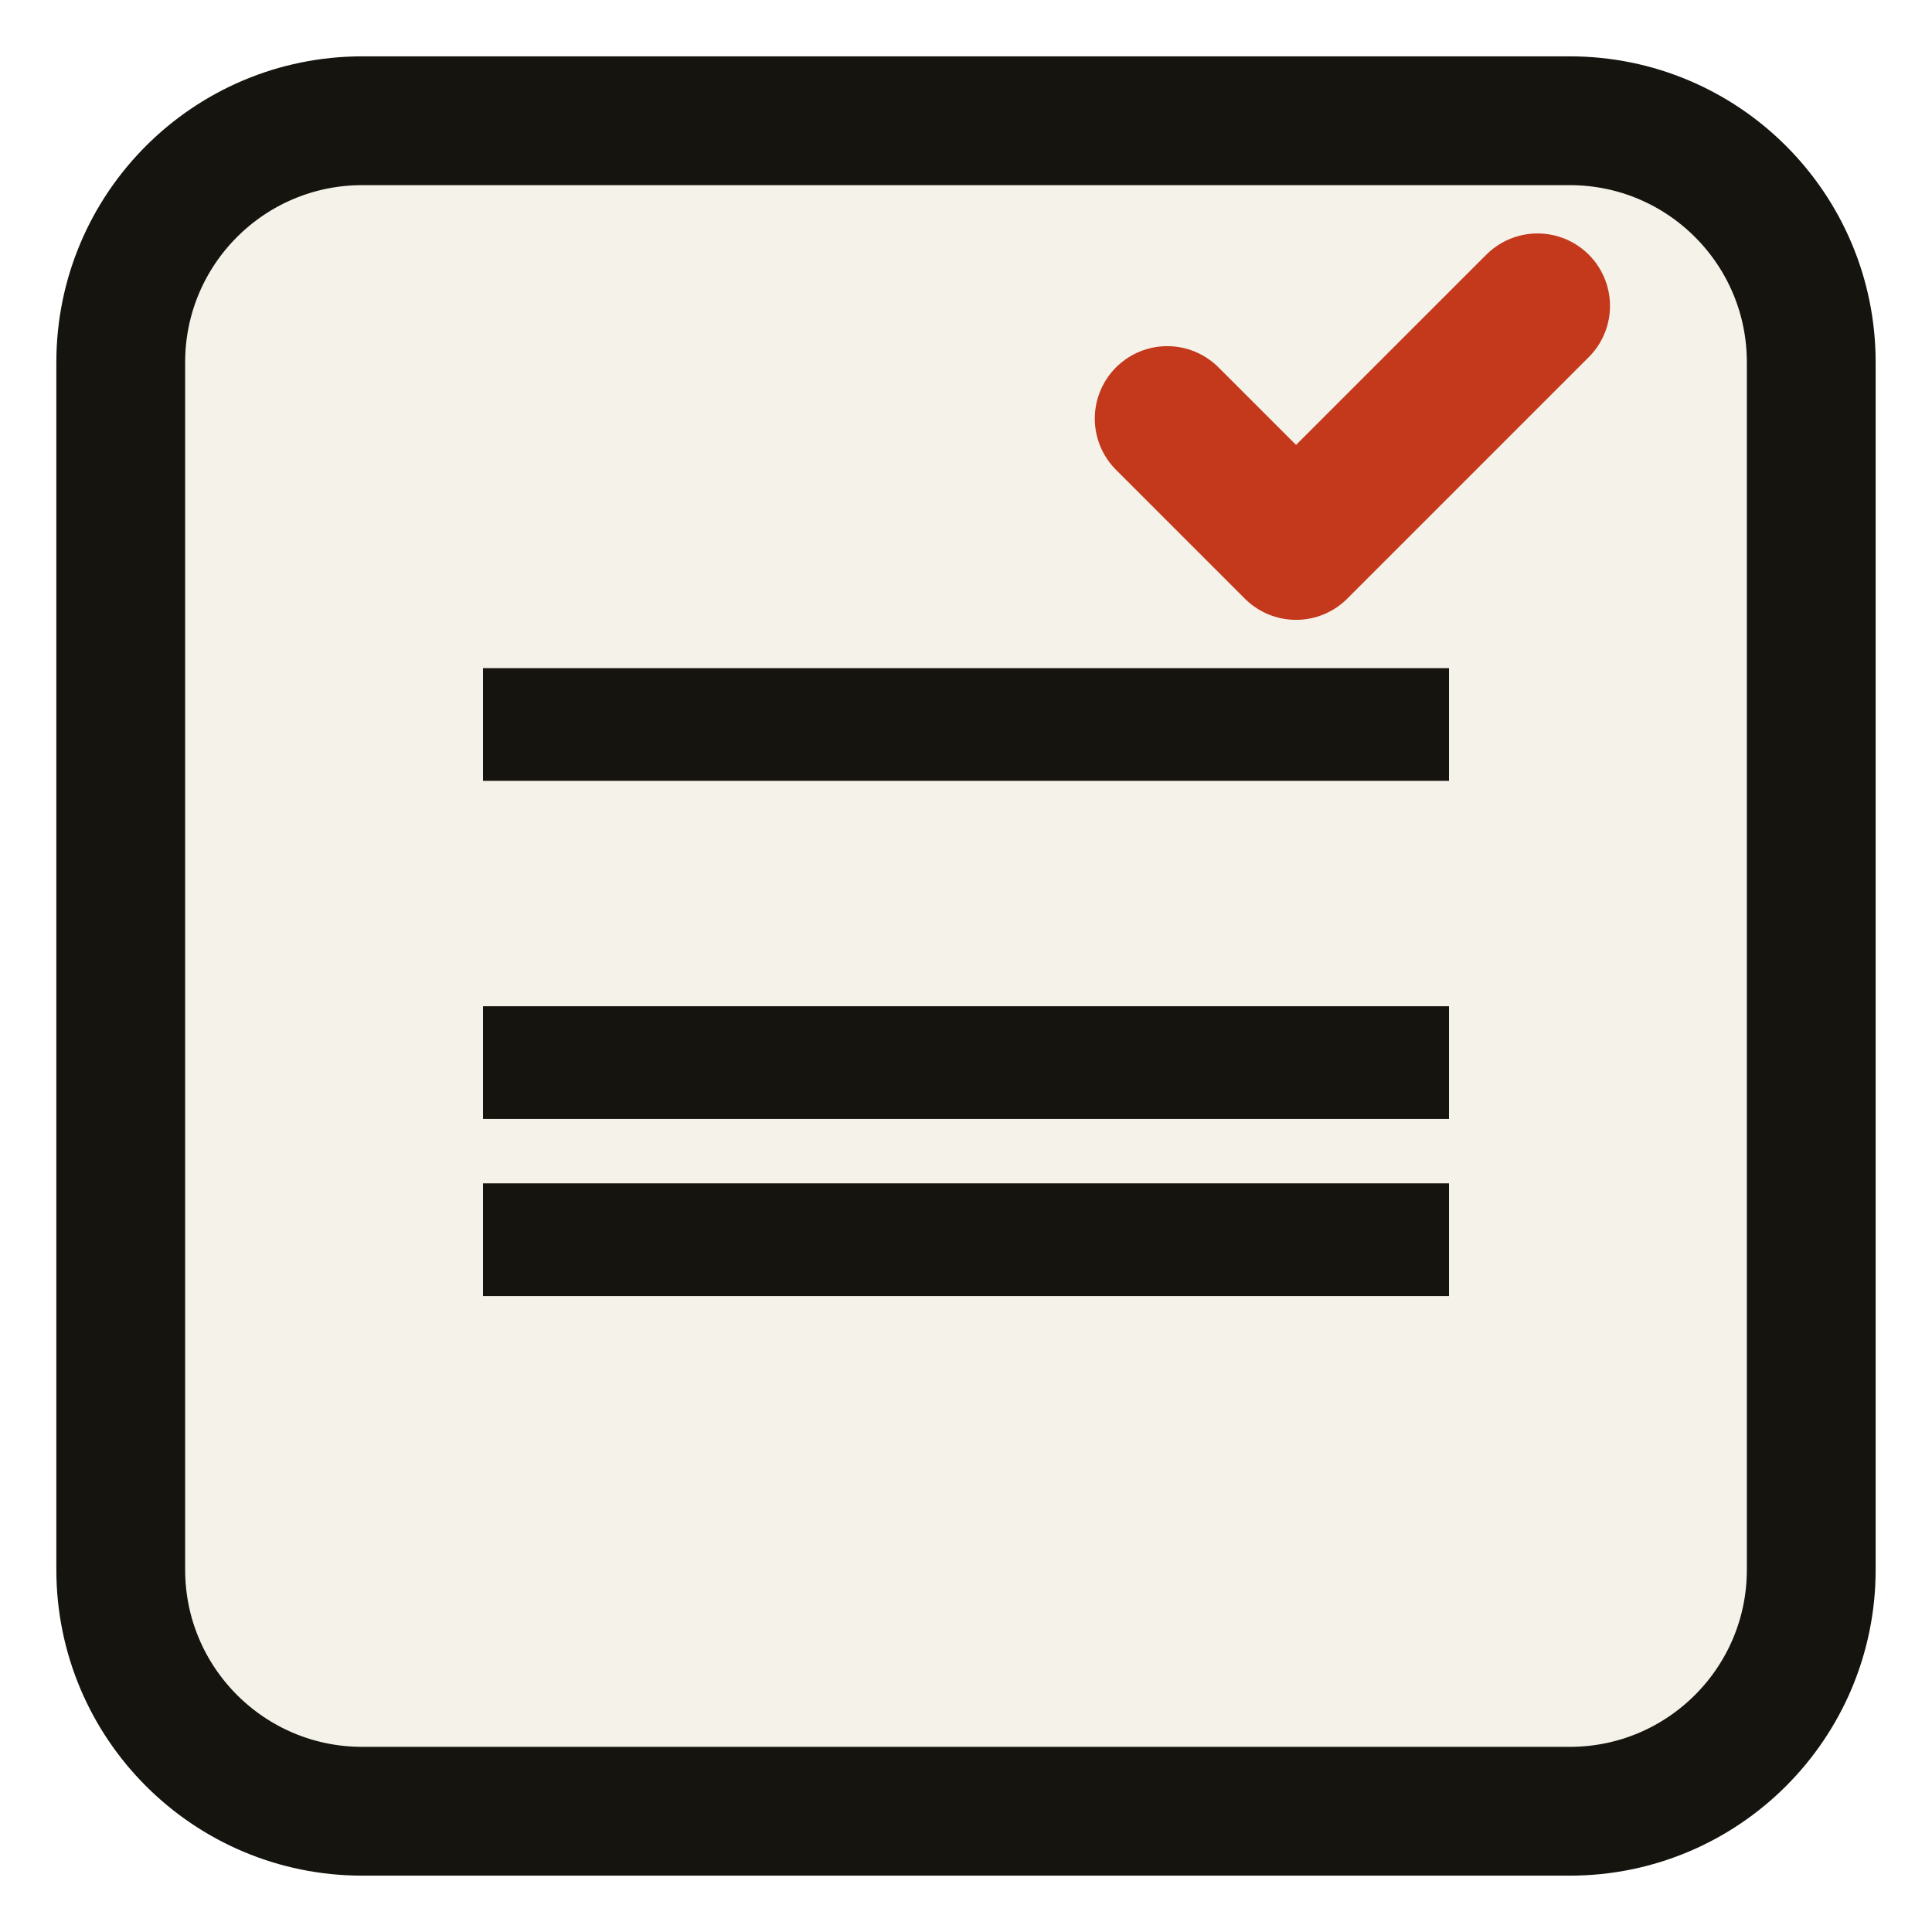
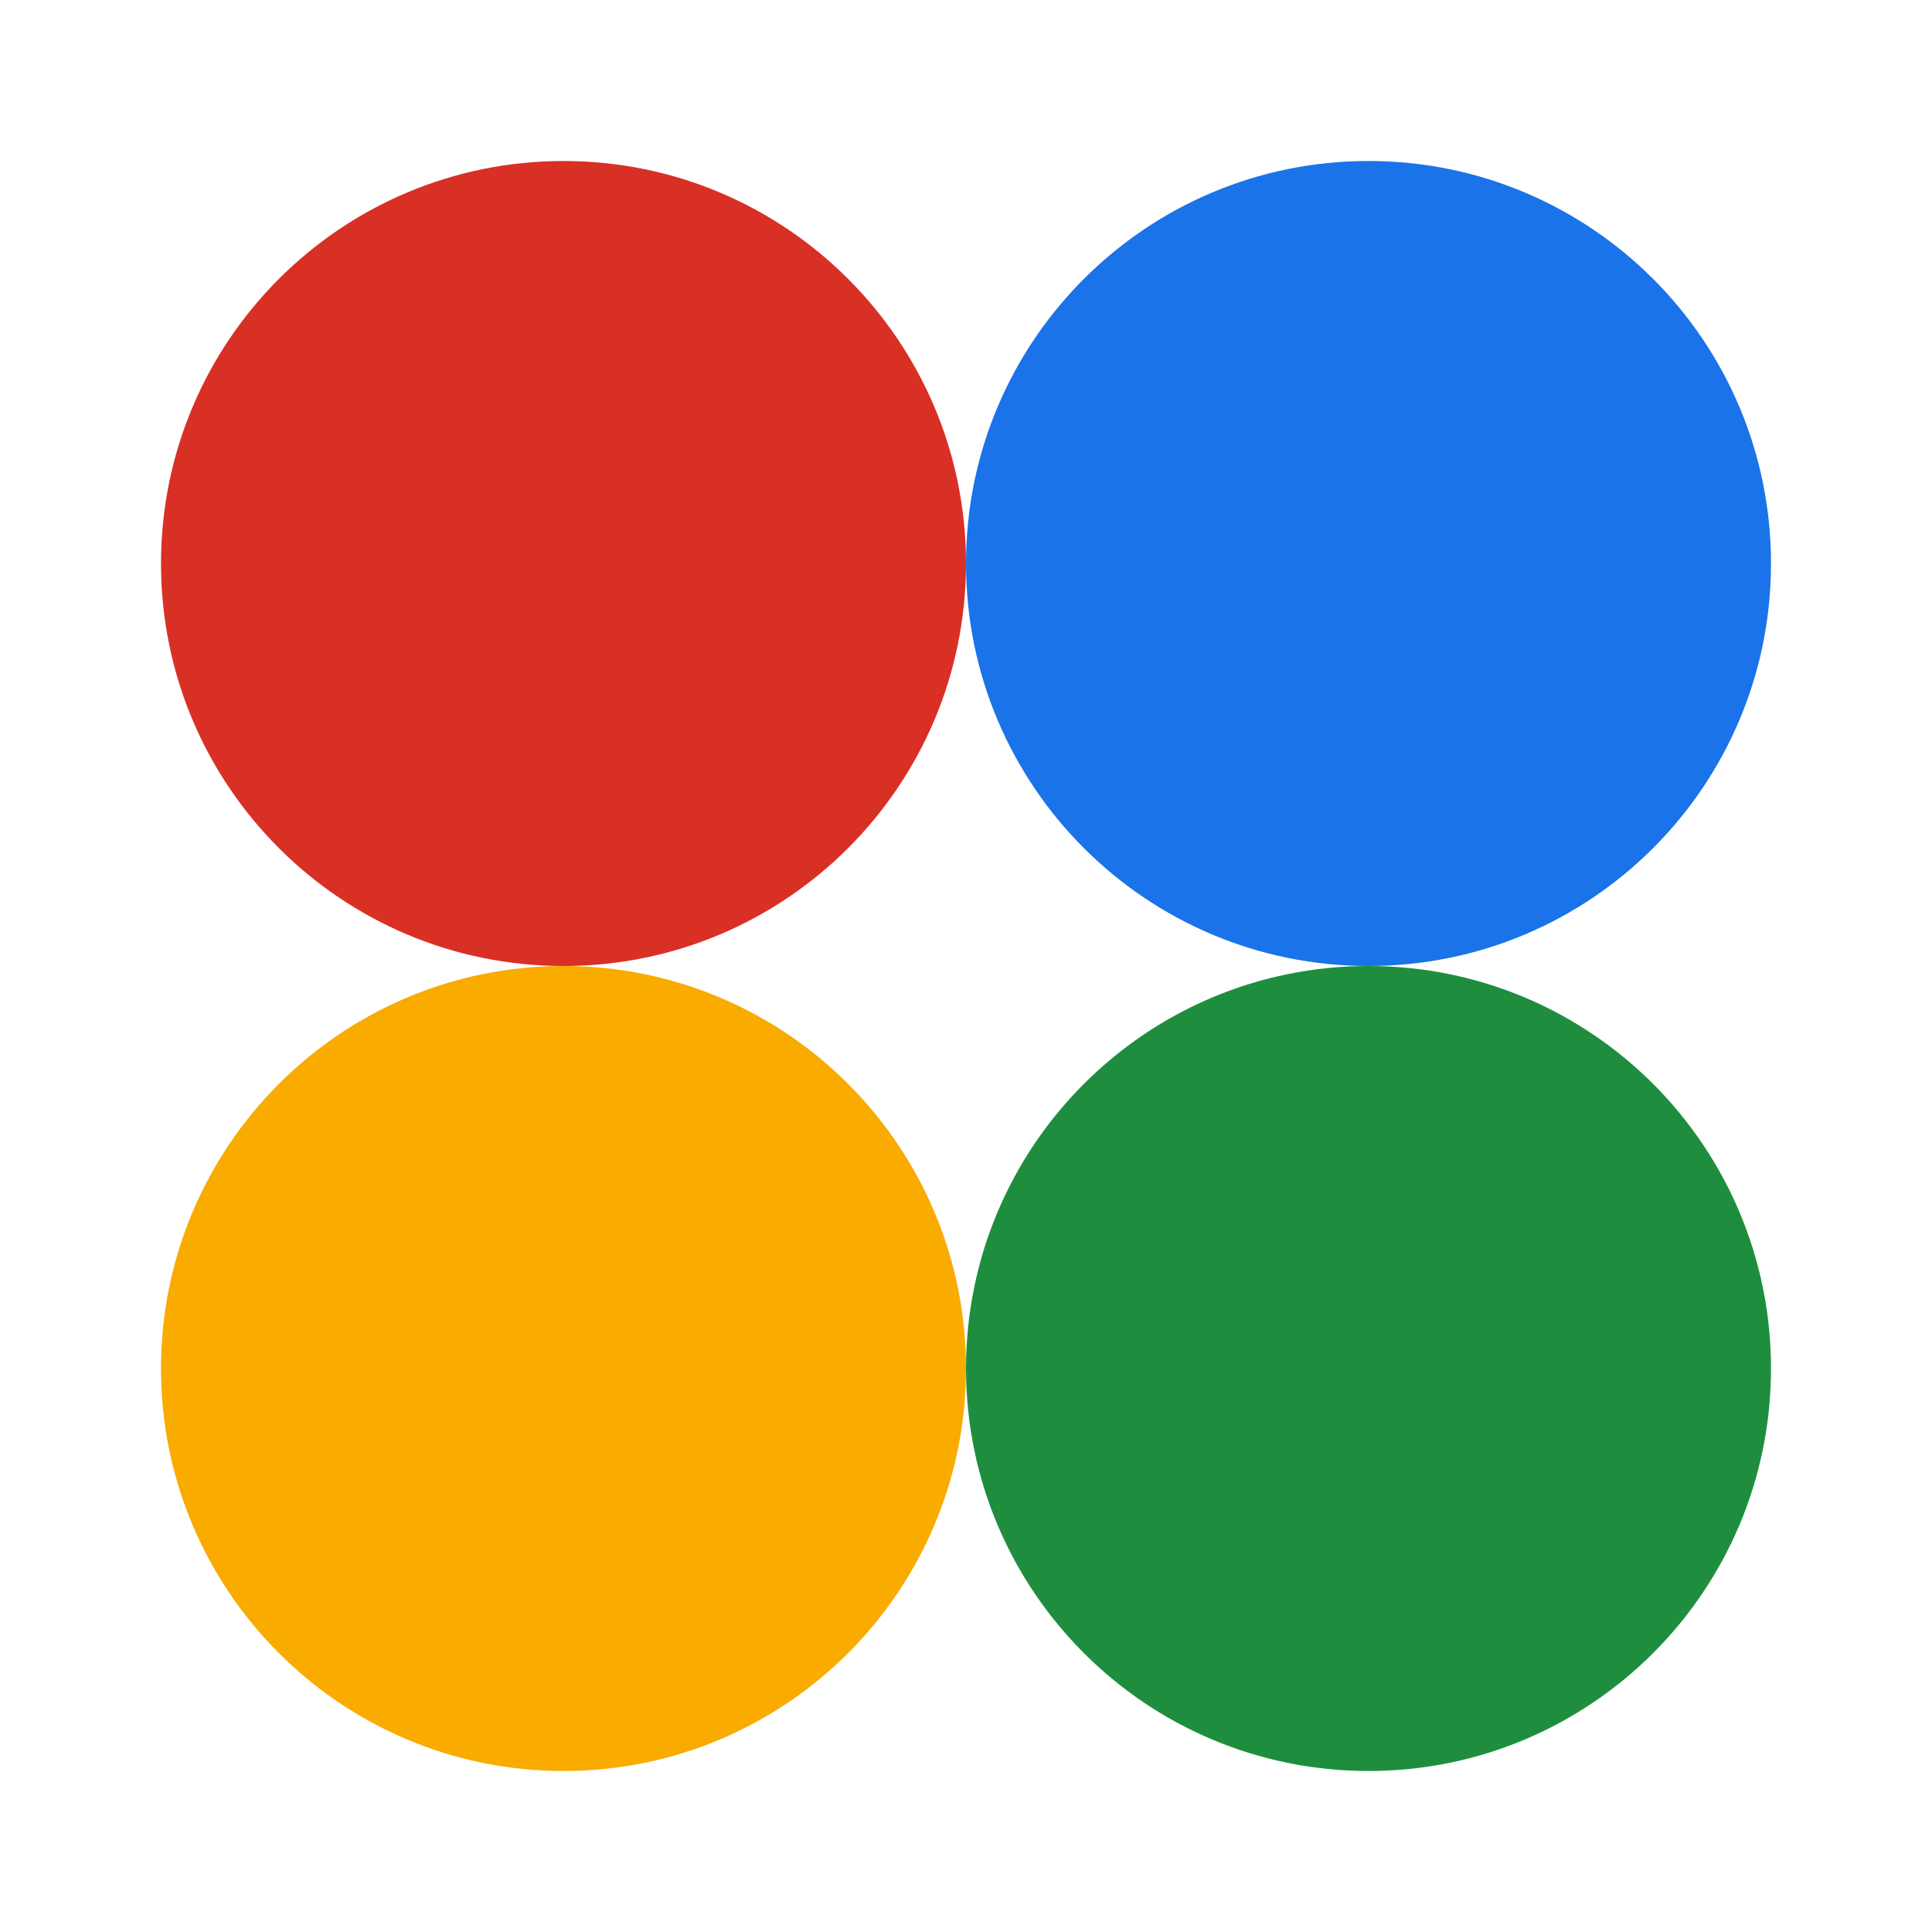
- <svg xmlns="http://www.w3.org/2000/svg" viewBox="0 0 24 24" fill="none">
-   <rect x="1.5" y="1.5" width="21" height="21" rx="3" fill="#f5f2ea" stroke="#16140f" stroke-width="1.6" />
-   <path d="M6 9h12M6 13.2h12M6 15.4h12" stroke="#16140f" stroke-width="1.4" />
-   <path d="M14.5 5.2l1.6 1.6 3-3" stroke="#c4381c" stroke-width="1.8" stroke-linecap="round" stroke-linejoin="round" />
+ <svg xmlns="http://www.w3.org/2000/svg" viewBox="0 0 24 24">
+   <circle cx="7" cy="7" r="5" fill="#d93025" />
+   <circle cx="17" cy="7" r="5" fill="#1a73e8" />
+   <circle cx="7" cy="17" r="5" fill="#f9ab00" />
+   <circle cx="17" cy="17" r="5" fill="#1e8e3e" />
</svg>
